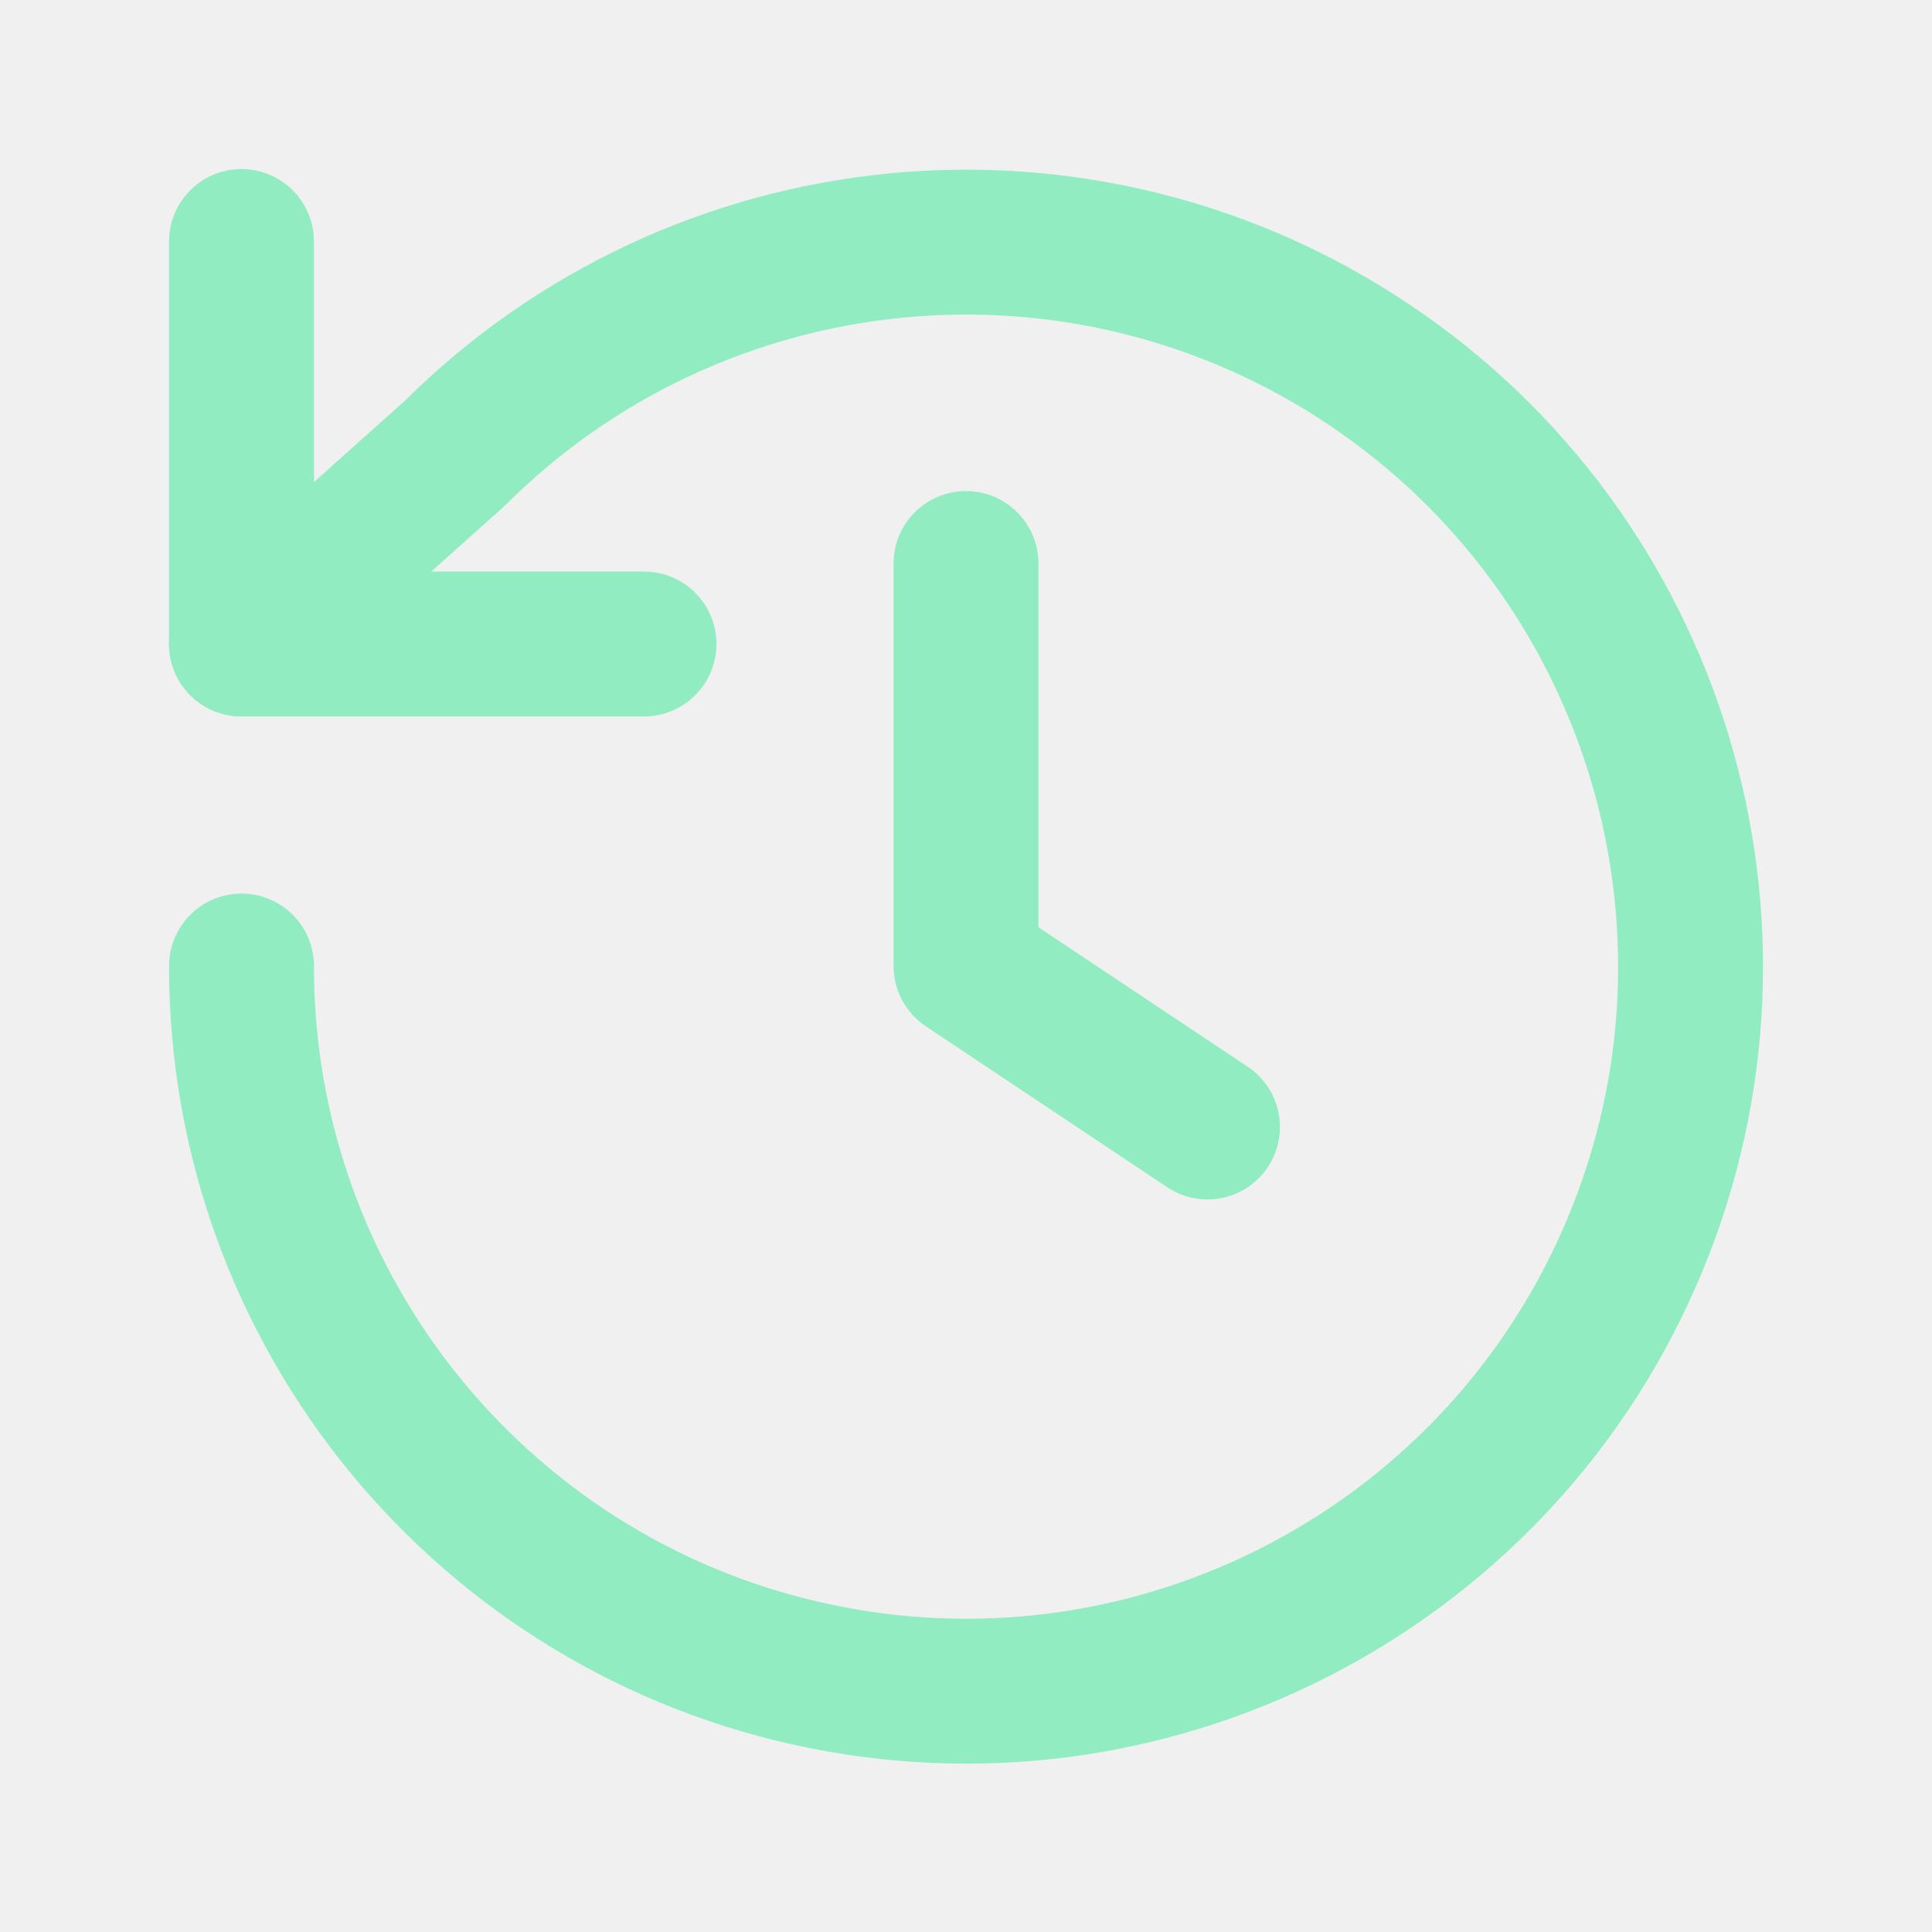
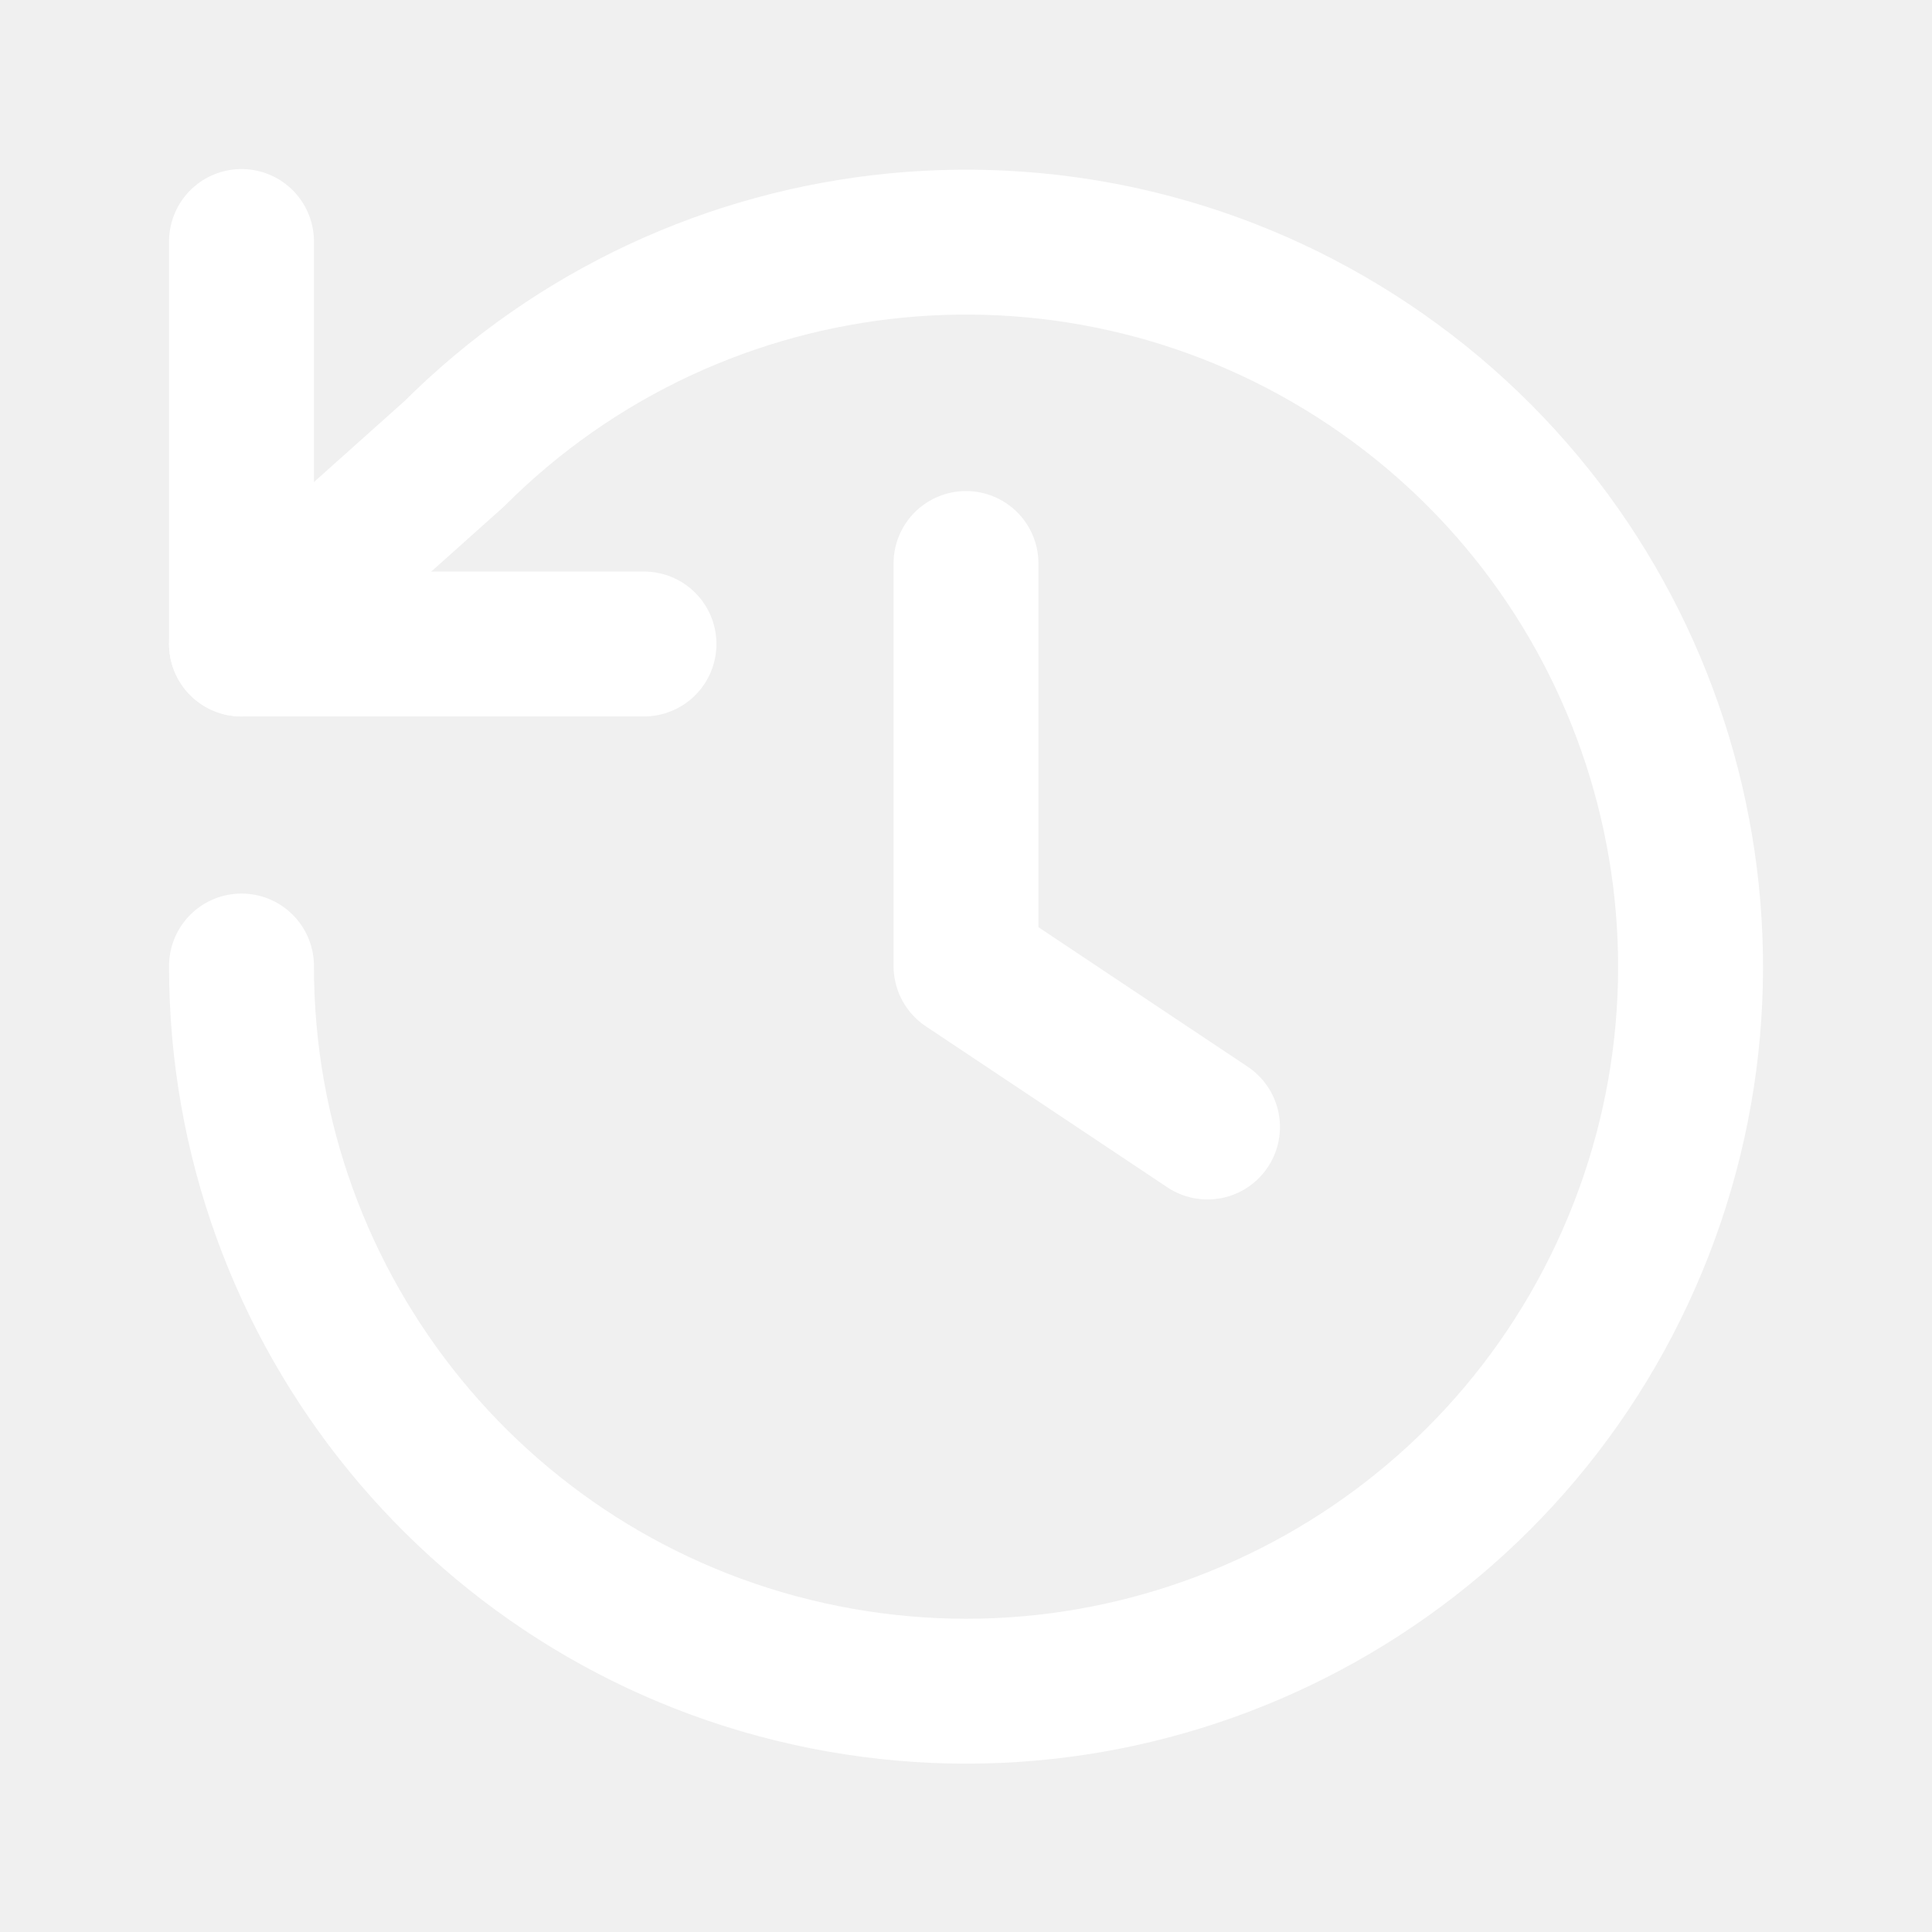
- <svg xmlns="http://www.w3.org/2000/svg" viewBox="0 0 24 24" fill="none" stroke="#91edc1" stroke-width="1.8" stroke-linecap="round" stroke-linejoin="round">
+ <svg xmlns="http://www.w3.org/2000/svg" viewBox="0 0 24 24" fill="none" stroke="#ffffff" stroke-width="1.8" stroke-linecap="round" stroke-linejoin="round">
  <path d="M3 12a9 9 0 1 0 2.64-6.36L3 8" />
  <path d="M3 3v5h5M12 7v5l3 2" />
</svg>
